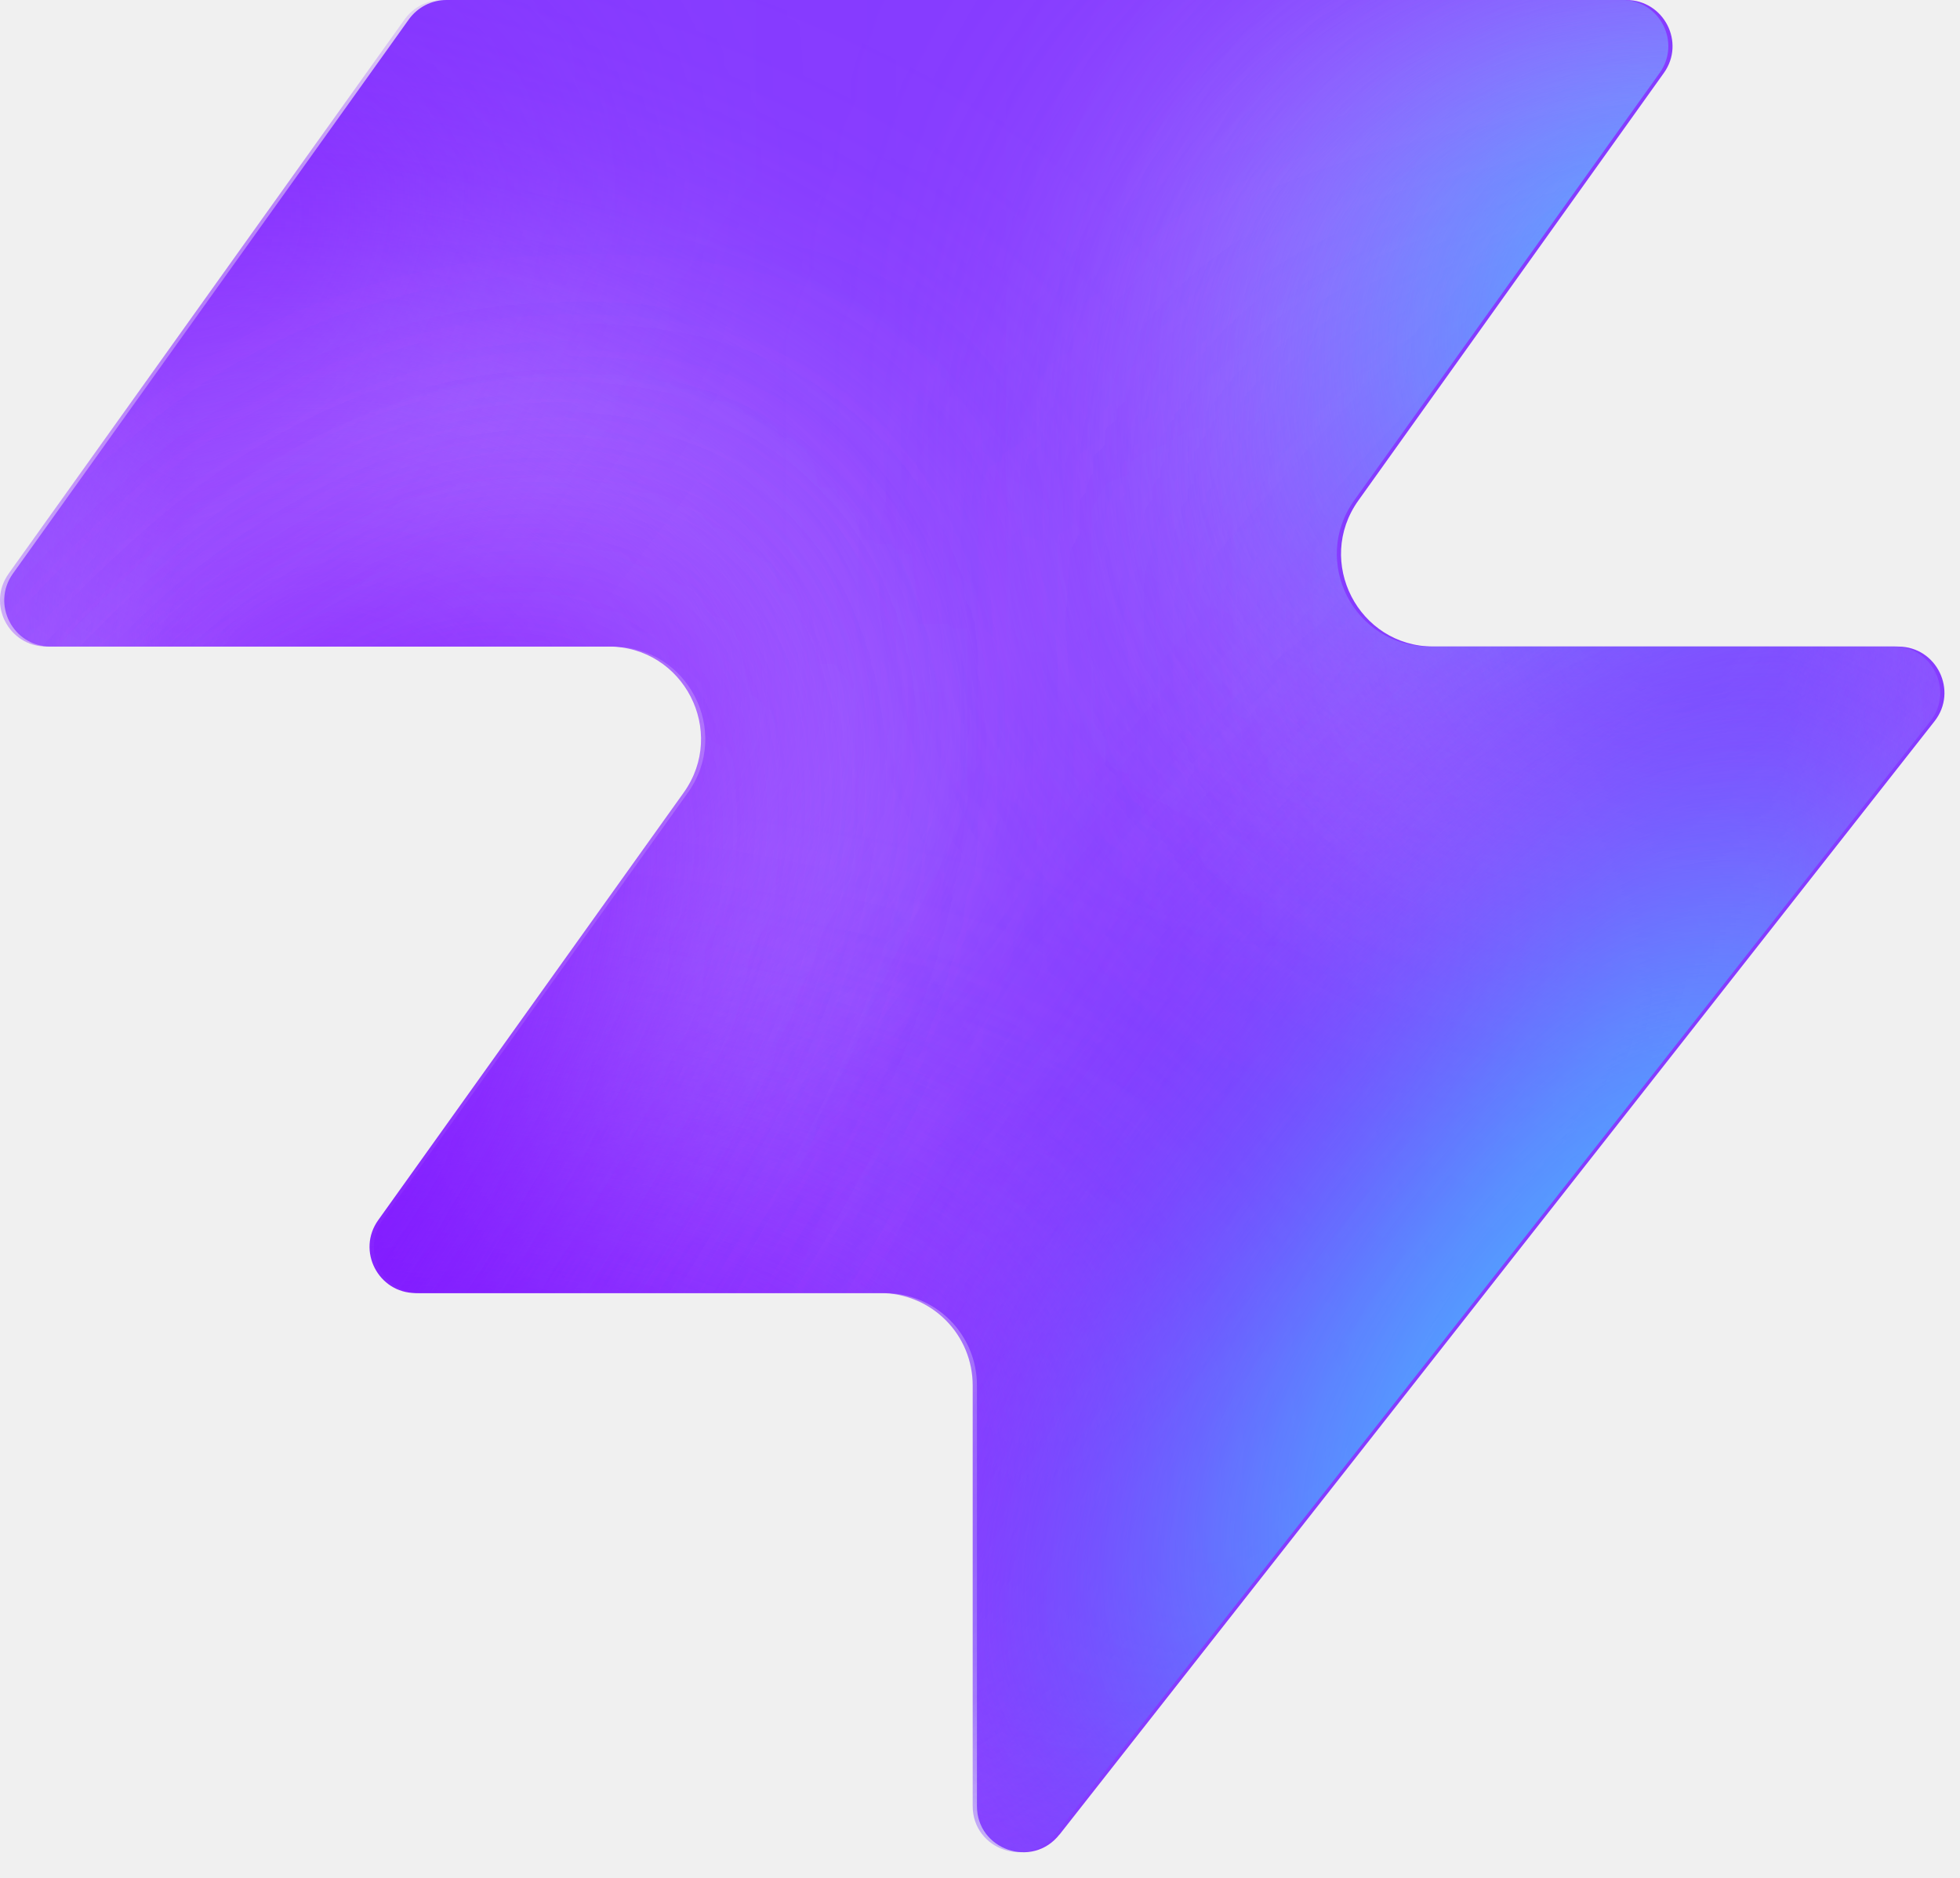
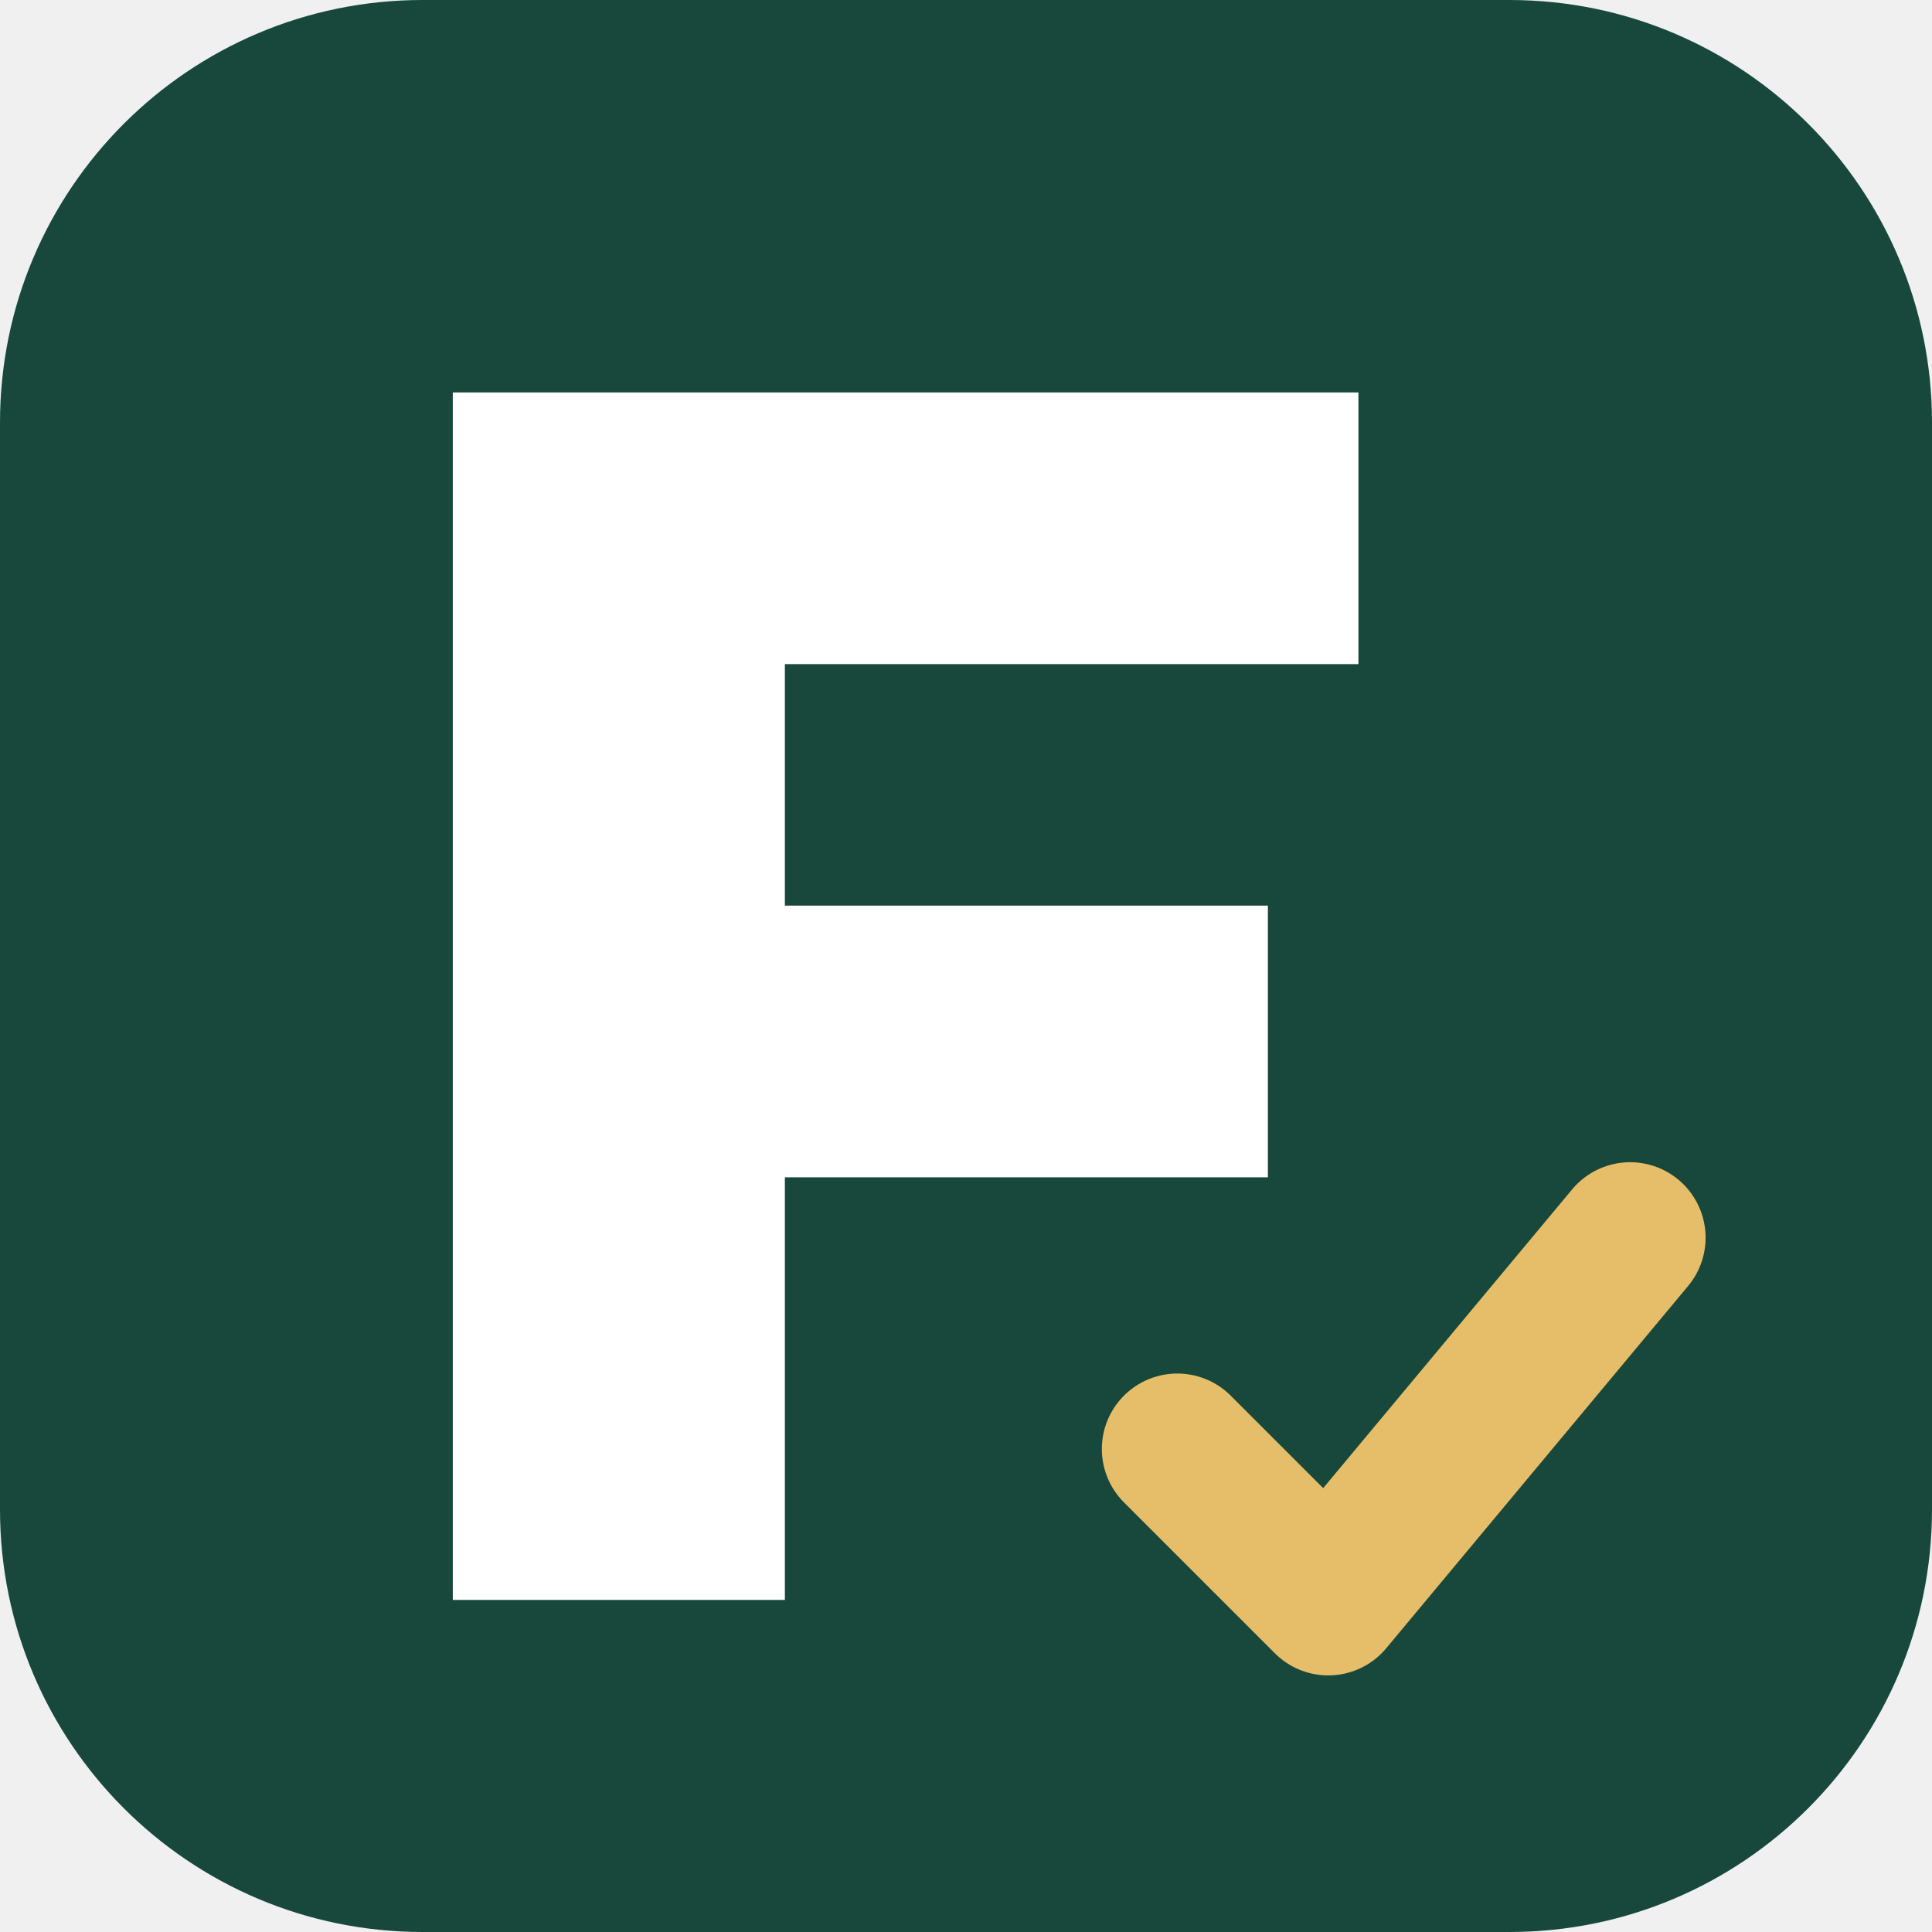
- <svg xmlns="http://www.w3.org/2000/svg" width="48" height="46" fill="none" viewBox="0 0 48 46">
-   <path fill="#863bff" d="M25.946 44.938c-.664.845-2.021.375-2.021-.698V33.937a2.26 2.26 0 0 0-2.262-2.262H10.287c-.92 0-1.456-1.04-.92-1.788l7.48-10.471c1.07-1.497 0-3.578-1.842-3.578H1.237c-.92 0-1.456-1.04-.92-1.788L10.013.474c.214-.297.556-.474.92-.474h28.894c.92 0 1.456 1.04.92 1.788l-7.48 10.471c-1.07 1.498 0 3.579 1.842 3.579h11.377c.943 0 1.473 1.088.89 1.83L25.947 44.94z" style="fill:#863bff;fill:color(display-p3 .525 .23 1);fill-opacity:1" />
-   <mask id="a" width="48" height="46" x="0" y="0" maskUnits="userSpaceOnUse" style="mask-type:alpha">
-     <path fill="#000" d="M25.842 44.938c-.664.844-2.021.375-2.021-.698V33.937a2.26 2.26 0 0 0-2.262-2.262H10.183c-.92 0-1.456-1.04-.92-1.788l7.48-10.471c1.07-1.498 0-3.579-1.842-3.579H1.133c-.92 0-1.456-1.04-.92-1.787L9.91.473c.214-.297.556-.474.92-.474h28.894c.92 0 1.456 1.04.92 1.788l-7.48 10.471c-1.07 1.498 0 3.578 1.842 3.578h11.377c.943 0 1.473 1.088.89 1.832L25.843 44.94z" style="fill:#000;fill-opacity:1" />
-   </mask>
-   <g mask="url(#a)">
-     <g filter="url(#b)">
-       <ellipse cx="5.508" cy="14.704" fill="#ede6ff" rx="5.508" ry="14.704" style="fill:#ede6ff;fill:color(display-p3 .927 .903 1);fill-opacity:1" transform="matrix(.00324 1 1 -.00324 -4.47 31.516)" />
-     </g>
-     <g filter="url(#c)">
-       <ellipse cx="10.399" cy="29.851" fill="#ede6ff" rx="10.399" ry="29.851" style="fill:#ede6ff;fill:color(display-p3 .927 .903 1);fill-opacity:1" transform="matrix(.00324 1 1 -.00324 -39.328 7.883)" />
-     </g>
-     <g filter="url(#d)">
-       <ellipse cx="5.508" cy="30.487" fill="#7e14ff" rx="5.508" ry="30.487" style="fill:#7e14ff;fill:color(display-p3 .492 .077 1);fill-opacity:1" transform="rotate(89.814 -25.913 -14.639)scale(1 -1)" />
-     </g>
-     <g filter="url(#e)">
-       <ellipse cx="5.508" cy="30.599" fill="#7e14ff" rx="5.508" ry="30.599" style="fill:#7e14ff;fill:color(display-p3 .492 .077 1);fill-opacity:1" transform="rotate(89.814 -32.644 -3.334)scale(1 -1)" />
-     </g>
-     <g filter="url(#f)">
-       <ellipse cx="5.508" cy="30.599" fill="#7e14ff" rx="5.508" ry="30.599" style="fill:#7e14ff;fill:color(display-p3 .492 .077 1);fill-opacity:1" transform="matrix(.00324 1 1 -.00324 -34.34 30.47)" />
-     </g>
-     <g filter="url(#g)">
-       <ellipse cx="14.072" cy="22.078" fill="#ede6ff" rx="14.072" ry="22.078" style="fill:#ede6ff;fill:color(display-p3 .927 .903 1);fill-opacity:1" transform="rotate(93.35 24.506 48.493)scale(-1 1)" />
-     </g>
-     <g filter="url(#h)">
-       <ellipse cx="3.47" cy="21.501" fill="#7e14ff" rx="3.47" ry="21.501" style="fill:#7e14ff;fill:color(display-p3 .492 .077 1);fill-opacity:1" transform="rotate(89.009 28.708 47.59)scale(-1 1)" />
-     </g>
-     <g filter="url(#i)">
-       <ellipse cx="3.47" cy="21.501" fill="#7e14ff" rx="3.47" ry="21.501" style="fill:#7e14ff;fill:color(display-p3 .492 .077 1);fill-opacity:1" transform="rotate(89.009 28.708 47.59)scale(-1 1)" />
-     </g>
-     <g filter="url(#j)">
-       <ellipse cx=".387" cy="8.972" fill="#7e14ff" rx="4.407" ry="29.108" style="fill:#7e14ff;fill:color(display-p3 .492 .077 1);fill-opacity:1" transform="rotate(39.51 .387 8.972)" />
-     </g>
-     <g filter="url(#k)">
-       <ellipse cx="47.523" cy="-6.092" fill="#7e14ff" rx="4.407" ry="29.108" style="fill:#7e14ff;fill:color(display-p3 .492 .077 1);fill-opacity:1" transform="rotate(37.892 47.523 -6.092)" />
-     </g>
-     <g filter="url(#l)">
-       <ellipse cx="41.412" cy="6.333" fill="#47bfff" rx="5.971" ry="9.665" style="fill:#47bfff;fill:color(display-p3 .28 .748 1);fill-opacity:1" transform="rotate(37.892 41.412 6.333)" />
-     </g>
-     <g filter="url(#m)">
-       <ellipse cx="-1.879" cy="38.332" fill="#7e14ff" rx="4.407" ry="29.108" style="fill:#7e14ff;fill:color(display-p3 .492 .077 1);fill-opacity:1" transform="rotate(37.892 -1.88 38.332)" />
-     </g>
-     <g filter="url(#n)">
-       <ellipse cx="-1.879" cy="38.332" fill="#7e14ff" rx="4.407" ry="29.108" style="fill:#7e14ff;fill:color(display-p3 .492 .077 1);fill-opacity:1" transform="rotate(37.892 -1.88 38.332)" />
-     </g>
-     <g filter="url(#o)">
-       <ellipse cx="35.651" cy="29.907" fill="#7e14ff" rx="4.407" ry="29.108" style="fill:#7e14ff;fill:color(display-p3 .492 .077 1);fill-opacity:1" transform="rotate(37.892 35.651 29.907)" />
-     </g>
-     <g filter="url(#p)">
-       <ellipse cx="38.418" cy="32.4" fill="#47bfff" rx="5.971" ry="15.297" style="fill:#47bfff;fill:color(display-p3 .28 .748 1);fill-opacity:1" transform="rotate(37.892 38.418 32.4)" />
-     </g>
-   </g>
-   <defs>
-     <filter id="b" width="60.045" height="41.654" x="-19.77" y="16.149" color-interpolation-filters="sRGB" filterUnits="userSpaceOnUse">
-       <feFlood flood-opacity="0" result="BackgroundImageFix" />
-       <feBlend in="SourceGraphic" in2="BackgroundImageFix" result="shape" />
-       <feGaussianBlur result="effect1_foregroundBlur_2002_17158" stdDeviation="7.659" />
-     </filter>
-     <filter id="c" width="90.34" height="51.437" x="-54.613" y="-7.533" color-interpolation-filters="sRGB" filterUnits="userSpaceOnUse">
-       <feFlood flood-opacity="0" result="BackgroundImageFix" />
-       <feBlend in="SourceGraphic" in2="BackgroundImageFix" result="shape" />
-       <feGaussianBlur result="effect1_foregroundBlur_2002_17158" stdDeviation="7.659" />
-     </filter>
-     <filter id="d" width="79.355" height="29.4" x="-49.64" y="2.03" color-interpolation-filters="sRGB" filterUnits="userSpaceOnUse">
-       <feFlood flood-opacity="0" result="BackgroundImageFix" />
-       <feBlend in="SourceGraphic" in2="BackgroundImageFix" result="shape" />
-       <feGaussianBlur result="effect1_foregroundBlur_2002_17158" stdDeviation="4.596" />
-     </filter>
-     <filter id="e" width="79.579" height="29.4" x="-45.045" y="20.029" color-interpolation-filters="sRGB" filterUnits="userSpaceOnUse">
-       <feFlood flood-opacity="0" result="BackgroundImageFix" />
-       <feBlend in="SourceGraphic" in2="BackgroundImageFix" result="shape" />
-       <feGaussianBlur result="effect1_foregroundBlur_2002_17158" stdDeviation="4.596" />
-     </filter>
-     <filter id="f" width="79.579" height="29.4" x="-43.513" y="21.178" color-interpolation-filters="sRGB" filterUnits="userSpaceOnUse">
-       <feFlood flood-opacity="0" result="BackgroundImageFix" />
-       <feBlend in="SourceGraphic" in2="BackgroundImageFix" result="shape" />
-       <feGaussianBlur result="effect1_foregroundBlur_2002_17158" stdDeviation="4.596" />
-     </filter>
-     <filter id="g" width="74.749" height="58.852" x="15.756" y="-17.901" color-interpolation-filters="sRGB" filterUnits="userSpaceOnUse">
-       <feFlood flood-opacity="0" result="BackgroundImageFix" />
-       <feBlend in="SourceGraphic" in2="BackgroundImageFix" result="shape" />
-       <feGaussianBlur result="effect1_foregroundBlur_2002_17158" stdDeviation="7.659" />
-     </filter>
-     <filter id="h" width="61.377" height="25.362" x="23.548" y="2.284" color-interpolation-filters="sRGB" filterUnits="userSpaceOnUse">
-       <feFlood flood-opacity="0" result="BackgroundImageFix" />
-       <feBlend in="SourceGraphic" in2="BackgroundImageFix" result="shape" />
-       <feGaussianBlur result="effect1_foregroundBlur_2002_17158" stdDeviation="4.596" />
-     </filter>
-     <filter id="i" width="61.377" height="25.362" x="23.548" y="2.284" color-interpolation-filters="sRGB" filterUnits="userSpaceOnUse">
-       <feFlood flood-opacity="0" result="BackgroundImageFix" />
-       <feBlend in="SourceGraphic" in2="BackgroundImageFix" result="shape" />
-       <feGaussianBlur result="effect1_foregroundBlur_2002_17158" stdDeviation="4.596" />
-     </filter>
-     <filter id="j" width="56.045" height="63.649" x="-27.636" y="-22.853" color-interpolation-filters="sRGB" filterUnits="userSpaceOnUse">
-       <feFlood flood-opacity="0" result="BackgroundImageFix" />
-       <feBlend in="SourceGraphic" in2="BackgroundImageFix" result="shape" />
-       <feGaussianBlur result="effect1_foregroundBlur_2002_17158" stdDeviation="4.596" />
-     </filter>
-     <filter id="k" width="54.814" height="64.646" x="20.116" y="-38.415" color-interpolation-filters="sRGB" filterUnits="userSpaceOnUse">
-       <feFlood flood-opacity="0" result="BackgroundImageFix" />
-       <feBlend in="SourceGraphic" in2="BackgroundImageFix" result="shape" />
-       <feGaussianBlur result="effect1_foregroundBlur_2002_17158" stdDeviation="4.596" />
-     </filter>
-     <filter id="l" width="33.541" height="35.313" x="24.641" y="-11.323" color-interpolation-filters="sRGB" filterUnits="userSpaceOnUse">
-       <feFlood flood-opacity="0" result="BackgroundImageFix" />
-       <feBlend in="SourceGraphic" in2="BackgroundImageFix" result="shape" />
-       <feGaussianBlur result="effect1_foregroundBlur_2002_17158" stdDeviation="4.596" />
-     </filter>
-     <filter id="m" width="54.814" height="64.646" x="-29.286" y="6.009" color-interpolation-filters="sRGB" filterUnits="userSpaceOnUse">
-       <feFlood flood-opacity="0" result="BackgroundImageFix" />
-       <feBlend in="SourceGraphic" in2="BackgroundImageFix" result="shape" />
-       <feGaussianBlur result="effect1_foregroundBlur_2002_17158" stdDeviation="4.596" />
-     </filter>
-     <filter id="n" width="54.814" height="64.646" x="-29.286" y="6.009" color-interpolation-filters="sRGB" filterUnits="userSpaceOnUse">
-       <feFlood flood-opacity="0" result="BackgroundImageFix" />
-       <feBlend in="SourceGraphic" in2="BackgroundImageFix" result="shape" />
-       <feGaussianBlur result="effect1_foregroundBlur_2002_17158" stdDeviation="4.596" />
-     </filter>
-     <filter id="o" width="54.814" height="64.646" x="8.244" y="-2.416" color-interpolation-filters="sRGB" filterUnits="userSpaceOnUse">
-       <feFlood flood-opacity="0" result="BackgroundImageFix" />
-       <feBlend in="SourceGraphic" in2="BackgroundImageFix" result="shape" />
-       <feGaussianBlur result="effect1_foregroundBlur_2002_17158" stdDeviation="4.596" />
-     </filter>
-     <filter id="p" width="39.409" height="43.623" x="18.713" y="10.588" color-interpolation-filters="sRGB" filterUnits="userSpaceOnUse">
-       <feFlood flood-opacity="0" result="BackgroundImageFix" />
-       <feBlend in="SourceGraphic" in2="BackgroundImageFix" result="shape" />
-       <feGaussianBlur result="effect1_foregroundBlur_2002_17158" stdDeviation="4.596" />
-     </filter>
-   </defs>
+ <svg xmlns="http://www.w3.org/2000/svg" viewBox="0 0 64 64">
+   <rect width="64" height="64" rx="14" fill="#17483B" />
+   <path d="M15 13H45V22H26V30H42V39H26V53H15V13Z" fill="#FFFFFF" />
+   <path d="M39 48L44 53L54 41" fill="none" stroke="#E6BE69" stroke-width="5" stroke-linecap="round" stroke-linejoin="round" />
</svg>
